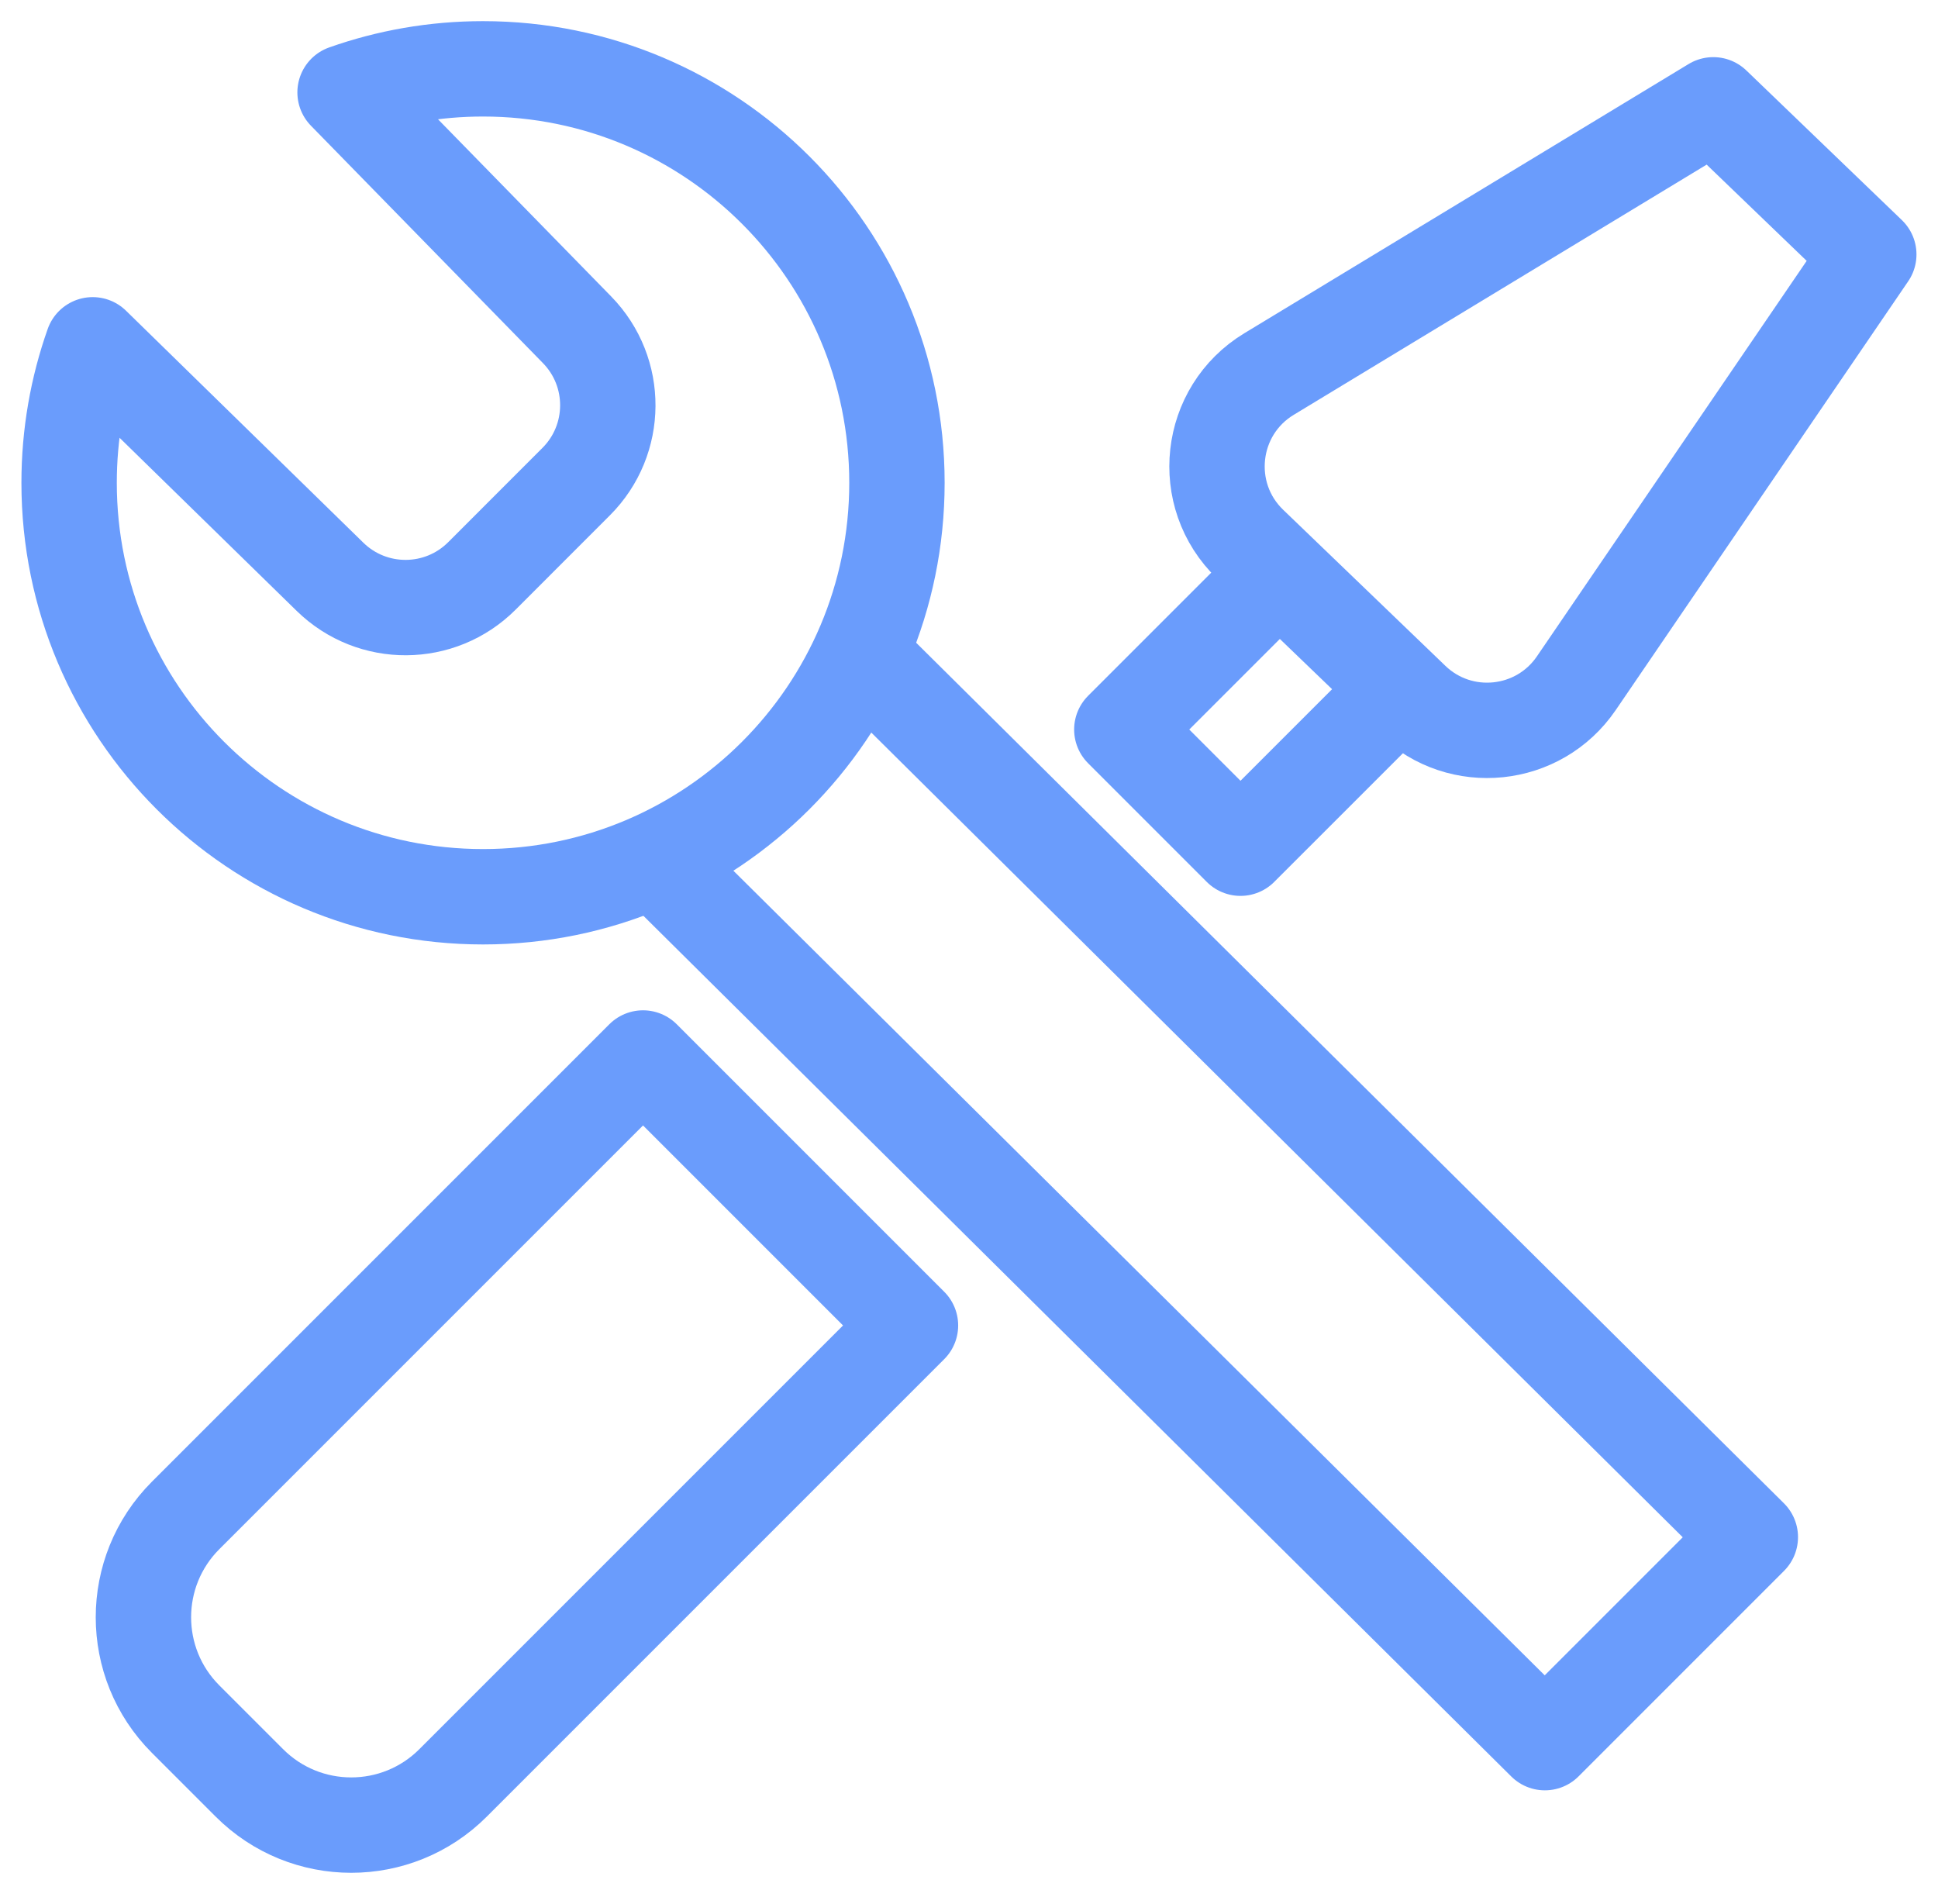
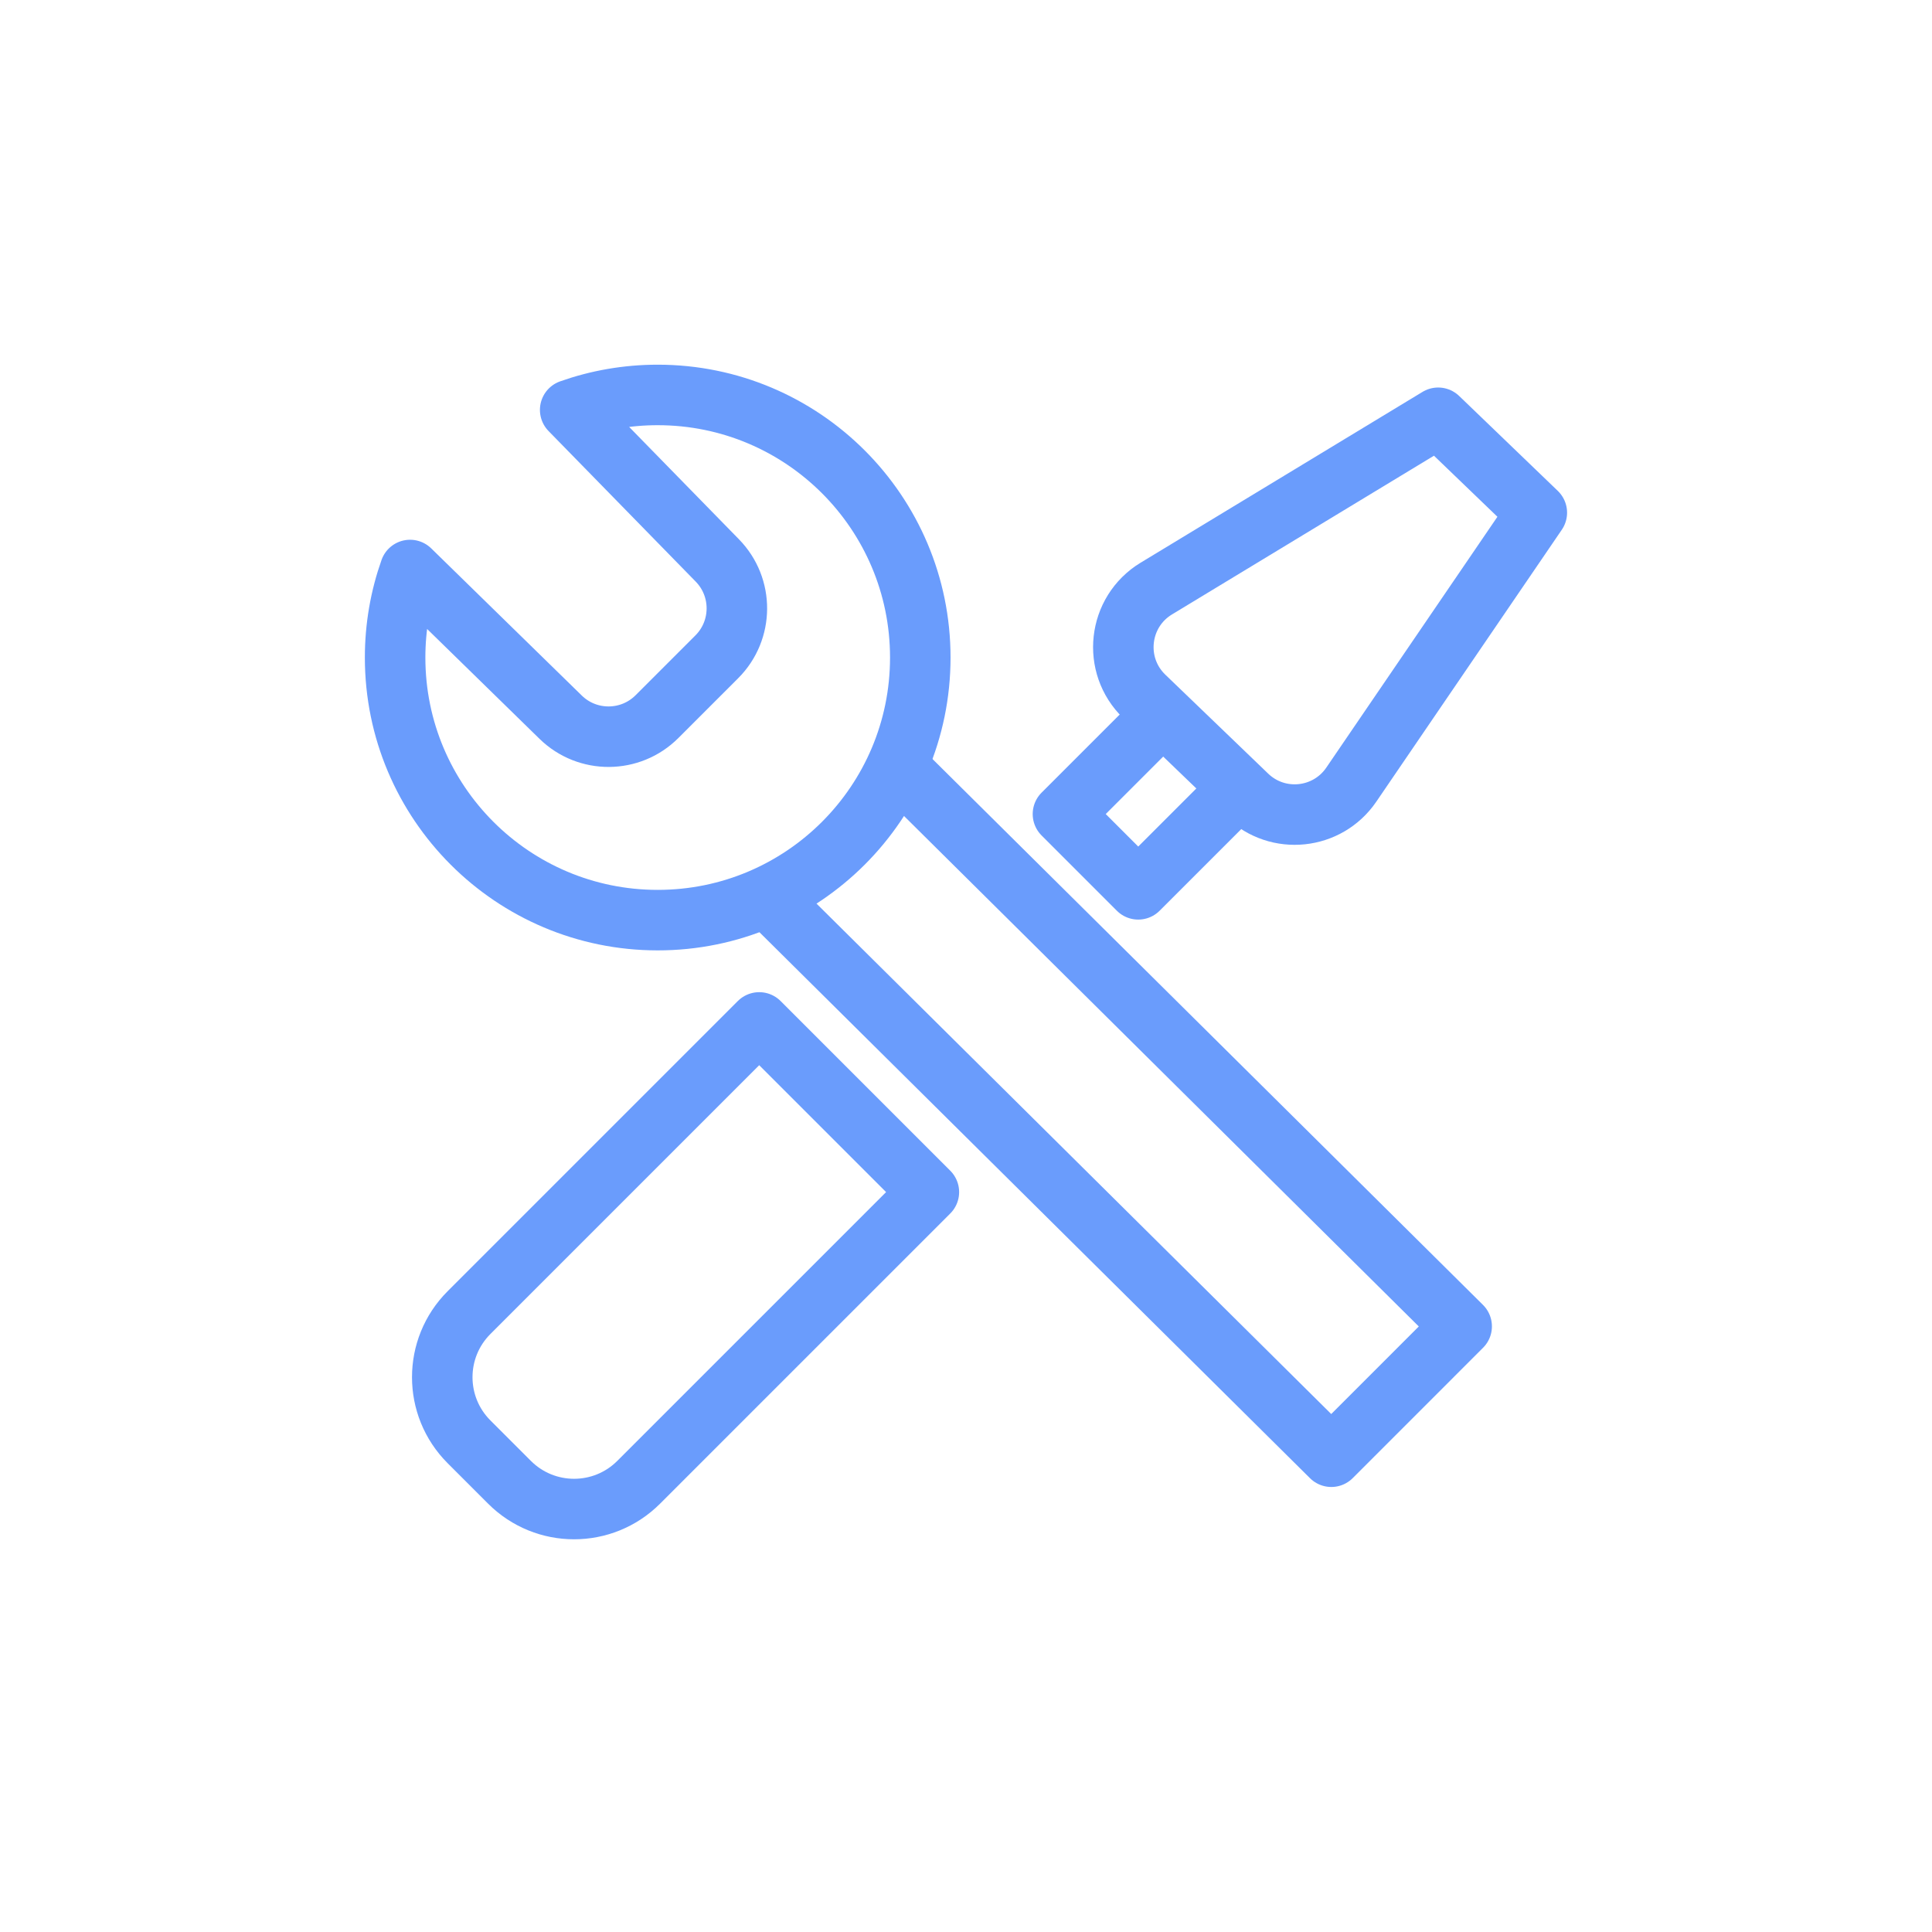
- <svg xmlns="http://www.w3.org/2000/svg" width="56" height="55" viewBox="0 0 56 55" fill="none">
-   <path d="M24.575 18.63L50.577 44.414L44.64 50.352L18.638 24.567" stroke="#6A9CFC" stroke-width="2.756" stroke-linejoin="round" />
-   <path d="M13.958 25.911C20.564 25.911 25.918 20.556 25.918 13.95C25.918 7.344 20.564 1.989 13.958 1.989C12.56 1.989 11.218 2.229 9.971 2.67L16.675 9.529C17.869 10.751 17.858 12.707 16.649 13.916L13.924 16.642C12.715 17.85 10.759 17.861 9.537 16.667L2.678 9.963C2.237 11.21 1.997 12.552 1.997 13.95C1.997 20.556 7.352 25.911 13.958 25.911Z" stroke="#6A9CFC" stroke-width="2.756" stroke-linejoin="round" />
-   <path d="M54 7.352L49.507 3.029L36.67 10.807C34.917 11.869 34.647 14.303 36.124 15.724L40.809 20.231C42.2 21.57 44.461 21.336 45.549 19.741L54 7.352Z" stroke="#6A9CFC" stroke-width="2.756" stroke-linejoin="round" />
-   <path d="M36.477 17.018L32.416 21.079L35.845 24.508L39.907 20.447" stroke="#6A9CFC" stroke-width="2.756" stroke-linejoin="round" />
-   <path d="M18.581 30.57L26.309 38.298L13.091 51.516C11.466 53.141 8.832 53.141 7.207 51.516L5.363 49.672C3.738 48.047 3.738 45.413 5.363 43.788L18.581 30.57Z" stroke="#6A9CFC" stroke-width="2.756" stroke-linejoin="round" />
+ <svg xmlns="http://www.w3.org/2000/svg" width="88" height="88" viewBox="0 0 88 88" fill="none">
+   <path d="M40.575 34.63L66.577 60.414L60.64 66.352L34.638 40.567" stroke="#6A9CFC" stroke-width="2.756" stroke-linejoin="round" />
+   <path d="M29.958 41.911C36.563 41.911 41.918 36.556 41.918 29.95C41.918 23.344 36.563 17.989 29.958 17.989C28.56 17.989 27.218 18.229 25.971 18.67L32.675 25.529C33.869 26.751 33.858 28.707 32.65 29.916L29.924 32.642C28.715 33.85 26.759 33.861 25.537 32.667L18.678 25.963C18.237 27.21 17.997 28.552 17.997 29.95C17.997 36.556 23.352 41.911 29.958 41.911Z" stroke="#6A9CFC" stroke-width="2.756" stroke-linejoin="round" />
+   <path d="M70 23.352L65.507 19.029L52.67 26.807C50.917 27.869 50.647 30.303 52.124 31.724L56.809 36.231C58.2 37.57 60.461 37.336 61.549 35.741L70 23.352Z" stroke="#6A9CFC" stroke-width="2.756" stroke-linejoin="round" />
+   <path d="M52.477 33.018L48.416 37.079L51.845 40.508L55.907 36.447" stroke="#6A9CFC" stroke-width="2.756" stroke-linejoin="round" />
+   <path d="M34.581 46.57L42.309 54.298L29.091 67.516C27.466 69.141 24.832 69.141 23.207 67.516L21.363 65.672C19.738 64.047 19.738 61.413 21.363 59.788L34.581 46.57Z" stroke="#6A9CFC" stroke-width="2.756" stroke-linejoin="round" />
</svg>
